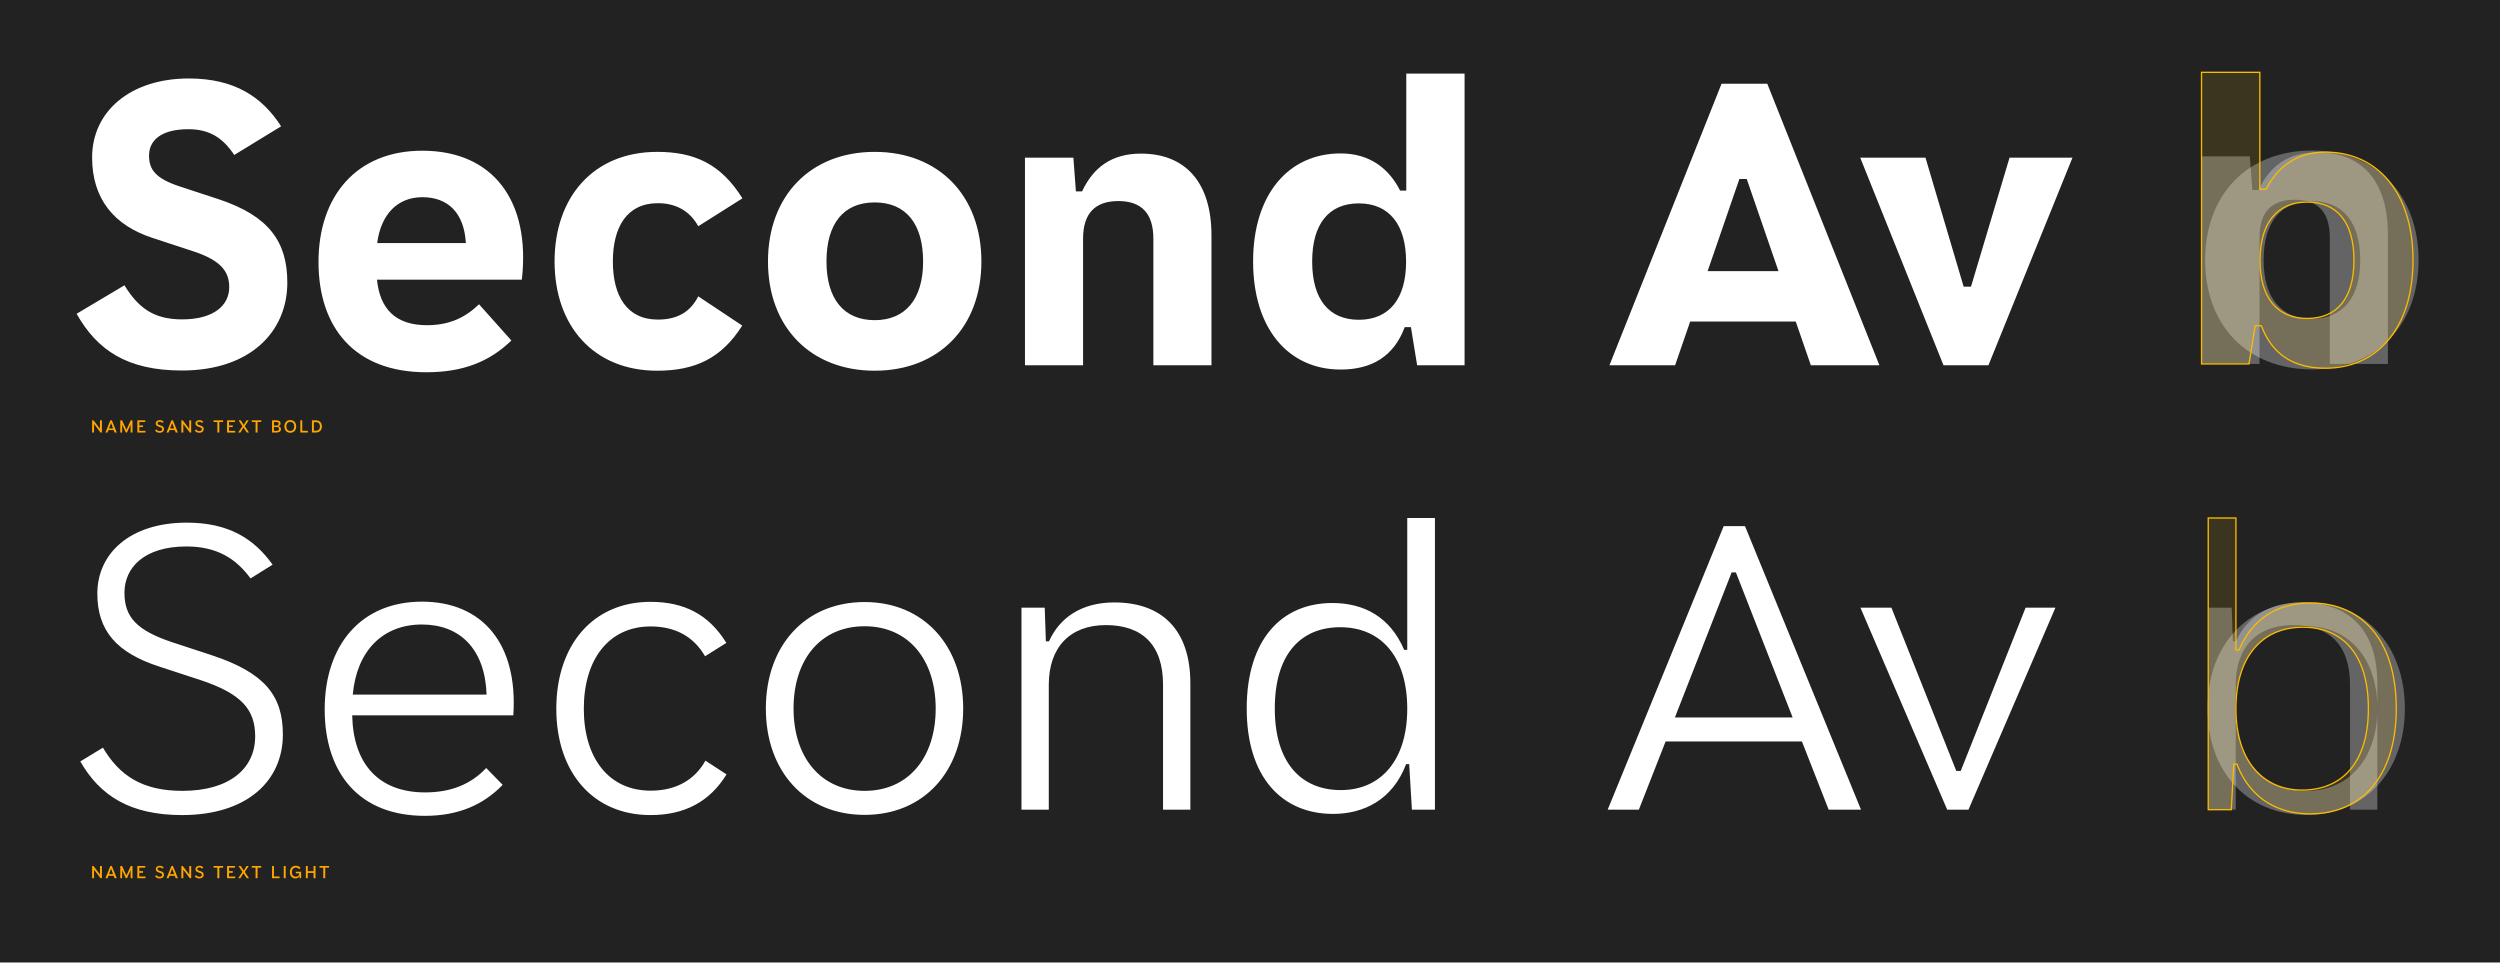
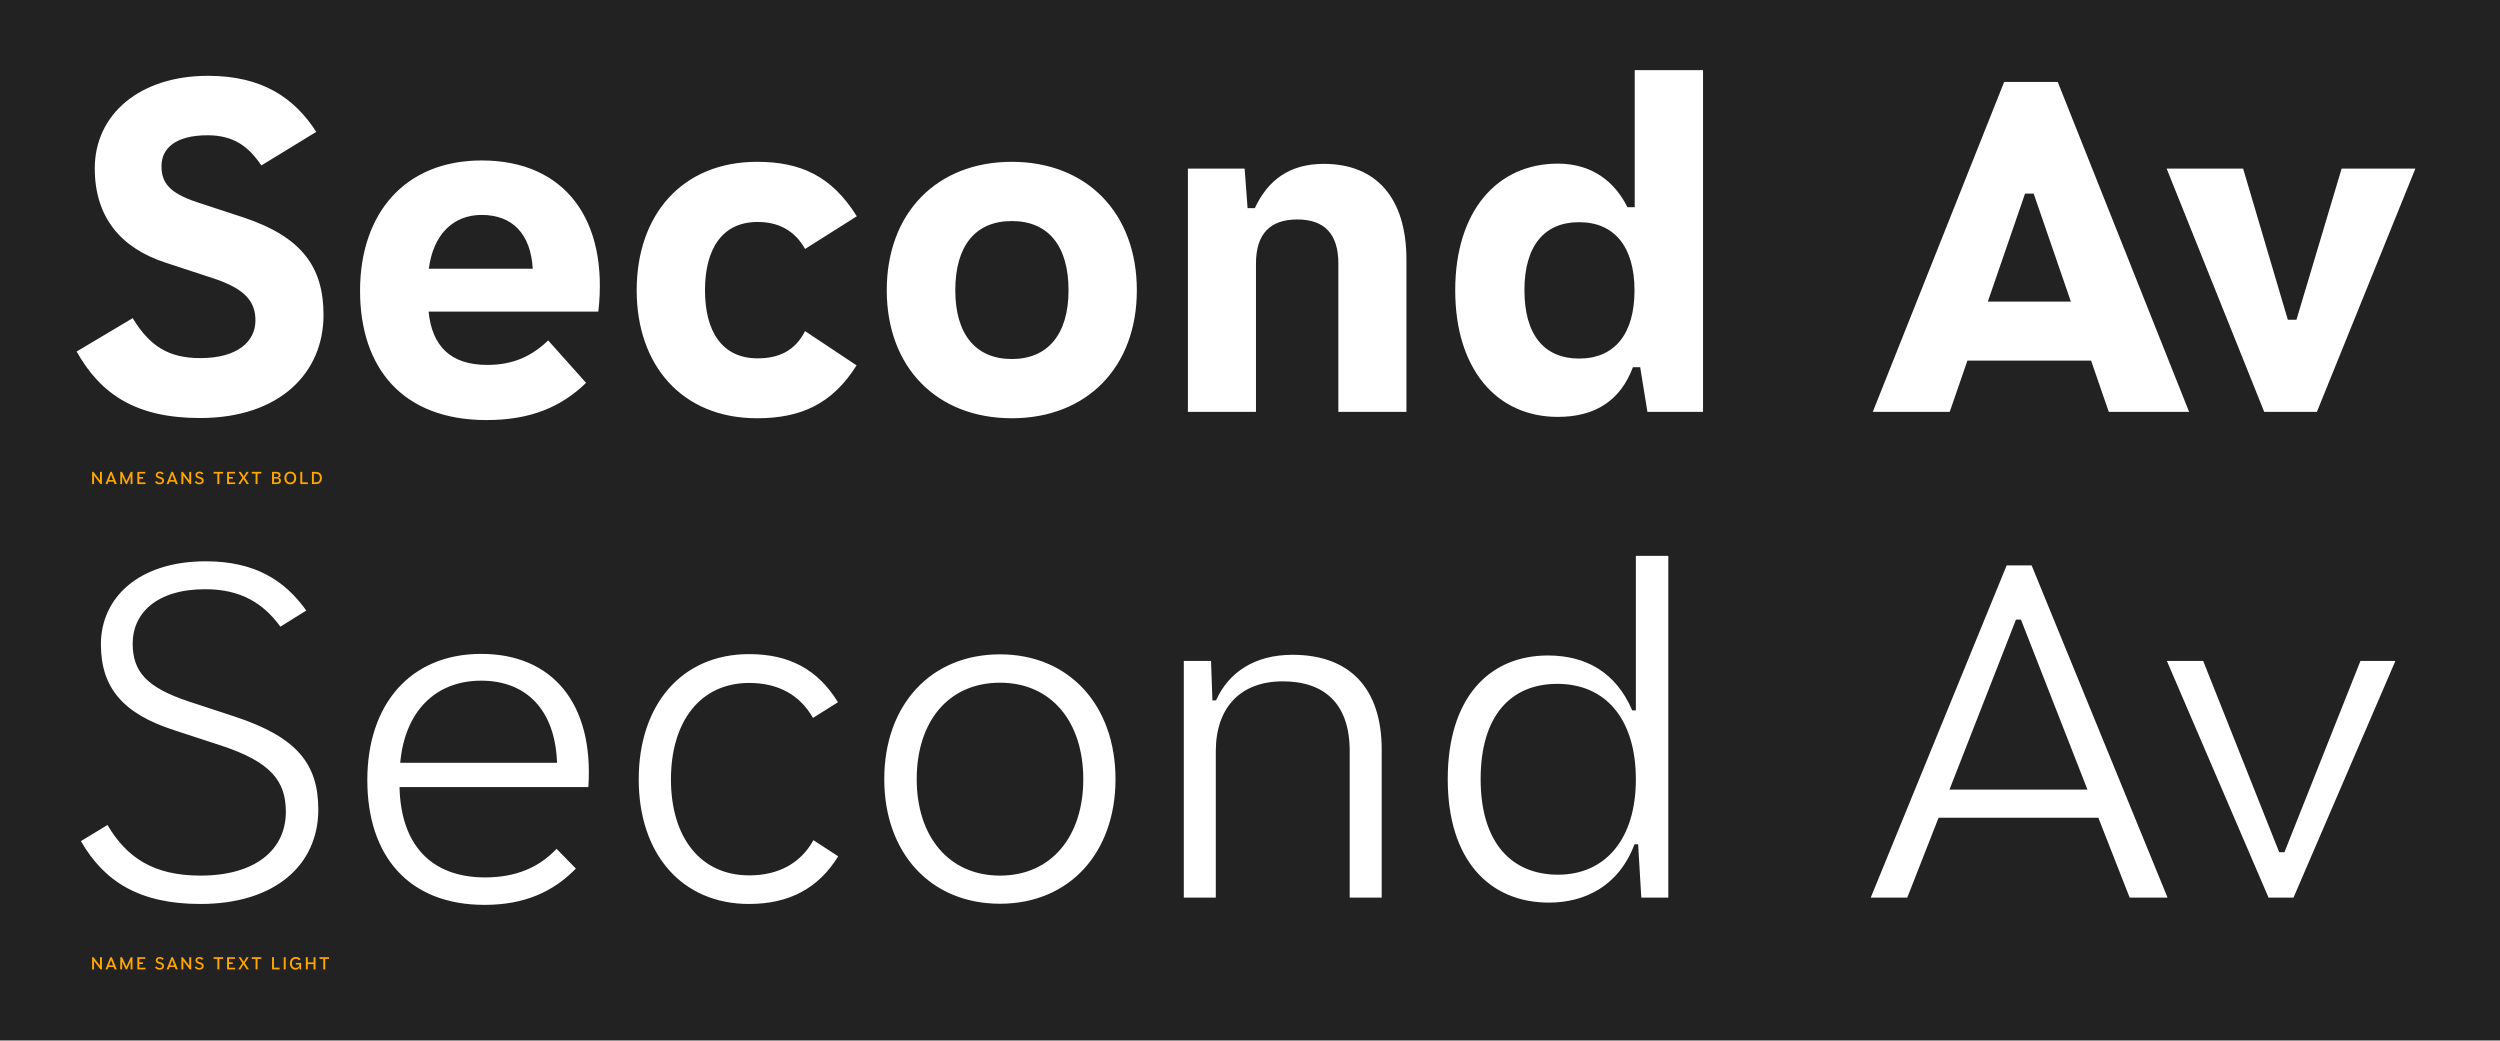
- <svg xmlns="http://www.w3.org/2000/svg" width="1891" height="728" viewBox="0 0 1891 728">
+ <svg xmlns="http://www.w3.org/2000/svg" width="1891" height="787" viewBox="0 0 1891 787">
  <g fill="none" fill-rule="evenodd">
-     <rect width="1891" height="728" fill="#222" />
-     <g fill-rule="nonzero" transform="translate(57.953 54.695)">
-       <path fill="#FFF" d="M79.688 225.561C131.104 225.561 159.375 196.41 159.375 159.057 159.375 128.148 145.459 108.666 107.666 96.068L77.783 86.254C59.619 80.248 54.785 73.51 54.785 62.963 54.785 51.391 64.014 43.041 84.521 43.041 100.781 43.041 110.742 49.779 119.238 62.523L154.688 40.844C140.625 19.018 119.971 4.662 84.814 4.662 40.869 4.662 11.719 29.418 11.719 64.428 11.719 95.922 28.564 115.844 57.275 125.219L88.477 135.473C109.863 142.504 115.43 151.293 115.43 162.572 115.43 176.195 103.857 186.889 79.834 186.889 59.033 186.889 47.021 178.832 36.182 161.107L0 182.641C15.527 210.18 38.232 225.561 79.688 225.561zM264.551 226.879C292.383 226.879 312.451 218.822 328.857 202.855L304.395 175.463C293.848 185.57 281.982 191.283 264.99 191.283 241.113 191.283 229.395 178.832 227.197 156.859L336.768 156.859C343.506 97.533 315.234 59.301 261.475 59.301 211.523 59.301 182.959 93.871 182.959 143.383 182.959 193.188 210.352 226.879 264.551 226.879zM294.434 129.174L227.344 129.174C230.273 106.762 243.311 94.457 261.475 94.457 281.104 94.457 293.115 106.469 294.434 129.174zM439.16 225.707C467.578 225.707 487.793 216.479 503.467 191.576L470.215 169.457C463.77 182.201 453.223 187.035 439.6 187.035 416.162 187.035 405.615 169.018 405.615 143.09 405.615 117.162 416.162 98.998 439.6 98.998 452.637 98.998 463.477 104.271 470.215 116.43L503.613 95.336C487.354 69.262 467.285 60.18 439.16 60.18 390.967 60.18 361.523 94.311 361.523 143.09 361.523 191.869 391.113 225.707 439.16 225.707zM603.662 225.707C652.002 225.707 684.375 192.895 684.375 143.09 684.375 93.139 652.002 60.18 603.662 60.18 555.322 60.18 522.949 93.139 522.949 143.09 522.949 192.895 555.322 225.707 603.662 225.707zM603.662 187.475C580.518 187.475 567.188 171.654 567.188 143.09 567.188 114.525 580.078 98.412 603.662 98.412 627.246 98.412 640.283 114.525 640.283 143.09 640.283 171.654 626.807 187.475 603.662 187.475zM761.279 221.605L761.279 125.805C761.279 106.762 770.361 97.387 787.939 97.387 805.518 97.387 814.453 106.762 814.453 125.805L814.453 221.605 858.398 221.605 858.398 123.314C858.398 83.178 838.623 61.498 805.078 61.498 782.666 61.498 768.896 72.191 760.547 90.062L755.859 90.062 753.955 64.574 717.334 64.574 717.334 221.605 761.279 221.605zM956.104 224.828C979.834 224.828 996.387 214.721 1004.59 192.748L1009.277 192.748 1013.965 221.605 1049.854 221.605 1049.854 1 1005.762 1 1005.762 89.477 1001.074 89.477C992.725 72.777 978.076 61.352 956.104 61.352 916.846 61.352 889.893 92.113 889.893 143.09 889.893 194.066 916.699 224.828 956.104 224.828zM969.873 187.182C947.168 187.182 934.57 171.654 934.57 143.09 934.57 114.672 947.168 99.145 969.873 99.145 992.725 99.145 1005.615 115.111 1005.615 143.236 1005.615 171.361 992.725 187.182 969.873 187.182zM1209.082 221.605L1220.508 188.5 1300.342 188.5 1311.768 221.605 1363.623 221.605 1278.809 8.617 1244.238 8.617 1159.424 221.605 1209.082 221.605zM1287.305 150.414L1233.691 150.414 1257.715 80.688 1263.281 80.688 1287.305 150.414zM1446.094 221.605L1509.668 64.574 1462.061 64.574 1432.91 162.133 1427.344 162.133 1398.486 64.574 1349.121 64.574 1412.109 221.605 1446.094 221.605zM79.834 561.822C128.467 561.822 156.006 536.334 156.006 500.885 156.006 471.441 142.236 454.156 102.393 440.972L72.51 431.158C45.117 422.076 36.182 411.822 36.182 393.658 36.182 374.615 51.123 358.648 83.057 358.648 106.494 358.648 120.85 368.17 131.543 382.818L148.242 372.418C134.326 352.935 115.137 340.631 83.35 340.631 39.99 340.631 15.674 364.215 15.674 394.244 15.674 422.369 30.176 439.068 62.842 449.615L93.311 459.576C125.244 470.123 135.059 482.281 135.059 502.349 135.059 526.666 115.576 543.511 79.98 543.511 49.658 543.511 32.373 531.939 19.922 510.845L2.783 521.246C17.725 547.32 40.576 561.822 79.834 561.822zM263.379 562.408C288.867 562.408 307.617 554.058 322.266 538.97L309.814 526.226C298.389 538.385 283.301 544.683 263.672 544.683 227.783 544.683 209.18 522.418 208.447 486.383L330.322 486.383C333.984 432.183 306.885 400.396 261.182 400.396 215.186 400.396 187.646 433.209 187.646 481.842 187.646 530.328 213.867 562.408 263.379 562.408zM310.107 470.709L208.887 470.709C211.816 437.896 231.299 417.681 261.182 417.681 289.746 417.681 308.936 435.992 310.107 470.709zM434.033 561.822C459.961 561.822 478.857 551.715 491.602 531.06L475.635 520.66C467.432 535.308 453.369 543.365 434.18 543.365 402.686 543.365 383.643 518.902 383.643 481.402 383.643 443.902 402.686 419.146 434.18 419.146 452.93 419.146 466.846 426.91 475.342 441.705L491.455 431.597C478.271 410.211 459.814 400.543 434.033 400.543 390.674 400.543 362.842 433.062 362.842 481.402 362.842 529.742 390.82 561.822 434.033 561.822zM596.045 561.676C641.016 561.676 670.605 528.57 670.605 481.256 670.605 433.941 641.016 400.689 596.045 400.689 550.928 400.689 521.338 433.795 521.338 481.256 521.338 528.57 550.928 561.676 596.045 561.676zM596.045 543.511C562.939 543.511 542.285 518.17 542.285 481.256 542.285 444.195 562.646 419 596.045 419 629.297 419 649.805 444.342 649.805 481.256 649.805 518.316 629.15 543.511 596.045 543.511zM735.352 557.72L735.352 463.238C735.352 434.82 751.465 418.121 778.564 418.121 805.811 418.121 821.777 432.916 821.777 463.092L821.777 557.72 842.432 557.72 842.432 462.213C842.432 421.929 821.191 400.982 784.863 400.982 759.961 400.982 743.408 412.701 735.498 430.426L733.154 430.426 732.275 404.937 714.697 404.937 714.697 557.72 735.352 557.72zM950.391 560.943C973.242 560.943 995.361 550.543 1005.615 523.297L1007.959 523.297 1010.01 557.72 1027.441 557.72 1027.441 337.115 1006.494 337.115 1006.494 436.871 1004.15 436.871C993.604 412.115 973.975 401.422 949.805 401.422 911.426 401.422 885.059 429.107 885.059 481.256 885.059 533.404 911.865 560.943 950.391 560.943zM956.25 542.926C926.514 542.926 906.299 522.564 906.299 481.256 906.299 439.947 926.074 419.732 955.811 419.732 986.719 419.732 1006.494 442.144 1006.494 481.402 1006.494 520.074 986.719 542.926 956.25 542.926zM1181.689 557.72L1201.904 506.158 1305.029 506.158 1325.244 557.72 1349.707 557.72 1261.963 343.267 1245.85 343.267 1158.105 557.72 1181.689 557.72zM1297.998 487.994L1208.936 487.994 1251.855 378.277 1255.078 378.277 1297.998 487.994zM1431.006 557.72L1496.777 404.937 1474.219 404.937 1425.146 528.424 1421.777 528.424 1372.705 404.937 1349.268 404.937 1414.893 557.72 1431.006 557.72z" />
-       <g transform="translate(1607.185)">
-         <path fill="#FFF" d="M43.945,220.605 L43.945,124.805 C43.945,105.762 53.027,96.387 70.605,96.387 C88.184,96.387 97.119,105.762 97.119,124.805 L97.119,220.605 L141.064,220.605 L141.064,122.314 C141.064,82.178 121.289,60.498 87.744,60.498 C65.332,60.498 51.562,71.191 43.213,89.062 L38.525,89.062 L36.621,63.574 L0,63.574 L0,220.605 L43.945,220.605 Z" opacity=".3" />
-         <path fill="#FFF" d="M83.538,224.707 C131.878,224.707 164.251,191.895 164.251,142.09 C164.251,92.139 131.878,59.18 83.538,59.18 C35.198,59.18 2.825,92.139 2.825,142.09 C2.825,191.895 35.198,224.707 83.538,224.707 Z M83.538,186.475 C60.394,186.475 47.064,170.654 47.064,142.09 C47.064,113.525 59.954,97.412 83.538,97.412 C107.122,97.412 120.159,113.525 120.159,142.09 C120.159,170.654 106.683,186.475 83.538,186.475 Z" opacity=".3" />
-         <path fill="#FBBC00" fill-opacity=".118" stroke="#FBBC00" d="M93.858,223.828 C133.262,223.828 160.069,193.066 160.069,142.09 C160.069,91.113 133.116,60.352 93.858,60.352 C71.885,60.352 57.383,71.777 48.887,88.477 L44.2,88.477 L44.2,0 L0.108,0 L0.108,220.605 L35.997,220.605 L40.684,191.748 L45.372,191.748 C53.575,213.721 70.127,223.828 93.858,223.828 Z M80.088,186.182 C57.237,186.182 44.346,170.361 44.346,142.236 C44.346,114.111 57.237,98.145 80.088,98.145 C102.793,98.145 115.391,113.672 115.391,142.09 C115.391,170.654 102.793,186.182 80.088,186.182 Z" />
-       </g>
-       <g transform="translate(1611.819 337.115)">
-         <path fill="#FFF" d="M21.345,220.605 L21.345,126.123 C21.345,97.705 37.458,81.006 64.558,81.006 C91.804,81.006 107.77,95.801 107.77,125.977 L107.77,220.605 L128.425,220.605 L128.425,125.098 C128.425,84.814 107.184,63.867 70.856,63.867 C45.954,63.867 29.401,75.586 21.491,93.311 L19.147,93.311 L18.268,67.822 L0.69,67.822 L0.69,220.605 L21.345,220.605 Z" opacity=".3" />
-         <path fill="#FFF" d="M74.707,224.561 C119.678,224.561 149.268,191.455 149.268,144.141 C149.268,96.826 119.678,63.574 74.707,63.574 C29.59,63.574 0,96.68 0,144.141 C0,191.455 29.59,224.561 74.707,224.561 Z M74.707,206.396 C41.602,206.396 20.947,181.055 20.947,144.141 C20.947,107.08 41.309,81.885 74.707,81.885 C107.959,81.885 128.467,107.227 128.467,144.141 C128.467,181.201 107.812,206.396 74.707,206.396 Z" opacity=".3" />
-         <path fill="#FBBC00" fill-opacity=".118" stroke="#FBBC00" d="M77.581,223.828 C115.96,223.828 142.767,196.289 142.767,144.141 C142.767,91.992 116.4,64.307 78.167,64.307 C53.997,64.307 34.369,75 23.822,99.756 L21.478,99.756 L21.478,0 L0.531,0 L0.531,220.605 L17.962,220.605 L19.867,186.182 L22.21,186.182 C32.611,213.428 54.583,223.828 77.581,223.828 Z M71.576,205.811 C41.107,205.811 21.478,182.959 21.478,144.287 C21.478,105.029 41.107,82.617 72.161,82.617 C101.898,82.617 121.673,102.832 121.673,144.141 C121.673,185.449 101.458,205.811 71.576,205.811 Z" />
-       </g>
-       <path fill="#FFA600" d="M13.181 272.461L13.181 266.177 13.321 266.177 18.075 272.461 19.135 272.461 19.135 263.231 17.675 263.231 17.675 269.522 17.548 269.522 12.787 263.231 11.721 263.231 11.721 272.461 13.181 272.461zM23.382 272.461L24.061 270.626 28.035 270.626 28.714 272.461 30.371 272.461 26.632 263.2 25.534 263.2 21.795 272.461 23.382 272.461zM27.584 269.408L24.512 269.408 25.953 265.517 26.149 265.517 27.584 269.408zM34.446 272.461L34.446 266.71 34.592 266.71 37.188 272.461 38.109 272.461 40.705 266.71 40.851 266.71 40.851 272.461 42.26 272.461 42.26 263.231 40.933 263.231 37.741 270.265 37.607 270.265 34.395 263.231 33.031 263.231 33.031 272.461 34.446 272.461zM52.08 272.461L52.08 271.204 47.415 271.204 47.415 268.354 50.239 268.354 50.239 267.11 47.415 267.11 47.415 264.488 51.915 264.488 51.915 263.231 45.948 263.231 45.948 272.461 52.08 272.461zM62.738 272.639C64.903 272.639 66.109 271.452 66.109 269.871 66.109 268.57 65.512 267.77 63.83 267.211L62.535 266.786C61.551 266.462 61.247 266.094 61.247 265.472 61.247 264.806 61.774 264.279 62.91 264.279 63.767 264.279 64.3 264.634 64.713 265.225L65.842 264.526C65.233 263.638 64.37 263.054 62.923 263.054 61.031 263.054 59.869 264.101 59.869 265.517 59.869 266.805 60.555 267.599 61.882 268.03L63.215 268.468C64.376 268.849 64.706 269.306 64.706 269.985 64.706 270.804 64.033 271.401 62.738 271.401 61.634 271.401 60.999 270.976 60.491 270.138L59.342 270.823C60.003 271.991 60.987 272.639 62.738 272.639zM69.601 272.461L70.28 270.626 74.253 270.626 74.933 272.461 76.589 272.461 72.851 263.2 71.752 263.2 68.014 272.461 69.601 272.461zM73.803 269.408L70.73 269.408 72.171 265.517 72.368 265.517 73.803 269.408zM80.709 272.461L80.709 266.177 80.849 266.177 85.603 272.461 86.663 272.461 86.663 263.231 85.203 263.231 85.203 269.522 85.076 269.522 80.316 263.231 79.249 263.231 79.249 272.461 80.709 272.461zM92.751 272.639C94.916 272.639 96.122 271.452 96.122 269.871 96.122 268.57 95.525 267.77 93.843 267.211L92.548 266.786C91.564 266.462 91.259 266.094 91.259 265.472 91.259 264.806 91.786 264.279 92.922 264.279 93.779 264.279 94.313 264.634 94.725 265.225L95.855 264.526C95.246 263.638 94.382 263.054 92.935 263.054 91.044 263.054 89.882 264.101 89.882 265.517 89.882 266.805 90.567 267.599 91.894 268.03L93.227 268.468C94.389 268.849 94.719 269.306 94.719 269.985 94.719 270.804 94.046 271.401 92.751 271.401 91.647 271.401 91.012 270.976 90.504 270.138L89.355 270.823C90.015 271.991 90.999 272.639 92.751 272.639zM107.948 272.461L107.948 264.514 110.798 264.514 110.798 263.231 103.6 263.231 103.6 264.514 106.469 264.514 106.469 272.461 107.948 272.461zM119.945 272.461L119.945 271.204 115.28 271.204 115.28 268.354 118.104 268.354 118.104 267.11 115.28 267.11 115.28 264.488 119.78 264.488 119.78 263.231 113.813 263.231 113.813 272.461 119.945 272.461zM123.907 272.461L126.09 268.817 126.287 268.817 128.674 272.461 130.387 272.461 127.22 267.687 130.184 263.231 128.502 263.231 126.541 266.602 126.35 266.602 124.167 263.231 122.434 263.231 125.398 267.687 122.193 272.461 123.907 272.461zM136.843 272.461L136.843 264.514 139.693 264.514 139.693 263.231 132.495 263.231 132.495 264.514 135.364 264.514 135.364 272.461 136.843 272.461zM151.444 272.461C153.373 272.461 154.548 271.54 154.548 269.846 154.548 268.735 153.938 267.979 152.726 267.719L152.726 267.554C153.665 267.288 154.275 266.659 154.275 265.612 154.275 264.165 153.202 263.231 151.139 263.231L147.813 263.231 147.813 272.461 151.444 272.461zM151.126 267.173L149.285 267.173 149.285 264.488 151.12 264.488C152.294 264.488 152.808 264.971 152.808 265.783 152.808 266.697 152.32 267.173 151.126 267.173zM151.348 271.204L149.285 271.204 149.285 268.31 151.342 268.31C152.548 268.31 153.081 268.754 153.081 269.75 153.081 270.779 152.408 271.204 151.348 271.204zM161.613 272.639C164.304 272.639 166.101 270.76 166.101 267.859 166.101 264.958 164.304 263.054 161.613 263.054 158.921 263.054 157.163 264.958 157.163 267.859 157.163 270.76 158.928 272.639 161.613 272.639zM161.613 271.287C159.728 271.287 158.648 269.973 158.648 267.859 158.648 265.751 159.721 264.406 161.613 264.406 163.504 264.406 164.615 265.751 164.615 267.859 164.615 269.973 163.498 271.287 161.613 271.287zM174.918 272.461L174.918 271.147 170.671 271.147 170.671 263.231 169.205 263.231 169.205 272.461 174.918 272.461zM180.904 272.461C183.741 272.461 185.512 270.747 185.512 267.859 185.512 264.971 183.741 263.231 180.891 263.231L177.997 263.231 177.997 272.461 180.904 272.461zM180.91 271.096L179.463 271.096 179.463 264.596 180.91 264.596C182.897 264.596 184.027 265.726 184.027 267.852 184.027 269.979 182.897 271.096 180.91 271.096zM13.181 609.576L13.181 603.292 13.321 603.292 18.075 609.576 19.135 609.576 19.135 600.346 17.675 600.346 17.675 606.637 17.548 606.637 12.787 600.346 11.721 600.346 11.721 609.576 13.181 609.576zM23.382 609.576L24.061 607.741 28.035 607.741 28.714 609.576 30.371 609.576 26.632 600.315 25.534 600.315 21.795 609.576 23.382 609.576zM27.584 606.523L24.512 606.523 25.953 602.632 26.149 602.632 27.584 606.523zM34.446 609.576L34.446 603.825 34.592 603.825 37.188 609.576 38.109 609.576 40.705 603.825 40.851 603.825 40.851 609.576 42.26 609.576 42.26 600.346 40.933 600.346 37.741 607.38 37.607 607.38 34.395 600.346 33.031 600.346 33.031 609.576 34.446 609.576zM52.08 609.576L52.08 608.319 47.415 608.319 47.415 605.469 50.239 605.469 50.239 604.225 47.415 604.225 47.415 601.603 51.915 601.603 51.915 600.346 45.948 600.346 45.948 609.576 52.08 609.576zM62.738 609.754C64.903 609.754 66.109 608.567 66.109 606.986 66.109 605.685 65.512 604.885 63.83 604.326L62.535 603.901C61.551 603.577 61.247 603.209 61.247 602.587 61.247 601.921 61.774 601.394 62.91 601.394 63.767 601.394 64.3 601.749 64.713 602.34L65.842 601.641C65.233 600.753 64.37 600.169 62.923 600.169 61.031 600.169 59.869 601.216 59.869 602.632 59.869 603.92 60.555 604.714 61.882 605.145L63.215 605.583C64.376 605.964 64.706 606.421 64.706 607.1 64.706 607.919 64.033 608.516 62.738 608.516 61.634 608.516 60.999 608.091 60.491 607.253L59.342 607.938C60.003 609.106 60.987 609.754 62.738 609.754zM69.601 609.576L70.28 607.741 74.253 607.741 74.933 609.576 76.589 609.576 72.851 600.315 71.752 600.315 68.014 609.576 69.601 609.576zM73.803 606.523L70.73 606.523 72.171 602.632 72.368 602.632 73.803 606.523zM80.709 609.576L80.709 603.292 80.849 603.292 85.603 609.576 86.663 609.576 86.663 600.346 85.203 600.346 85.203 606.637 85.076 606.637 80.316 600.346 79.249 600.346 79.249 609.576 80.709 609.576zM92.751 609.754C94.916 609.754 96.122 608.567 96.122 606.986 96.122 605.685 95.525 604.885 93.843 604.326L92.548 603.901C91.564 603.577 91.259 603.209 91.259 602.587 91.259 601.921 91.786 601.394 92.922 601.394 93.779 601.394 94.313 601.749 94.725 602.34L95.855 601.641C95.246 600.753 94.382 600.169 92.935 600.169 91.044 600.169 89.882 601.216 89.882 602.632 89.882 603.92 90.567 604.714 91.894 605.145L93.227 605.583C94.389 605.964 94.719 606.421 94.719 607.1 94.719 607.919 94.046 608.516 92.751 608.516 91.647 608.516 91.012 608.091 90.504 607.253L89.355 607.938C90.015 609.106 90.999 609.754 92.751 609.754zM107.948 609.576L107.948 601.629 110.798 601.629 110.798 600.346 103.6 600.346 103.6 601.629 106.469 601.629 106.469 609.576 107.948 609.576zM119.945 609.576L119.945 608.319 115.28 608.319 115.28 605.469 118.104 605.469 118.104 604.225 115.28 604.225 115.28 601.603 119.78 601.603 119.78 600.346 113.813 600.346 113.813 609.576 119.945 609.576zM123.907 609.576L126.09 605.932 126.287 605.932 128.674 609.576 130.387 609.576 127.22 604.802 130.184 600.346 128.502 600.346 126.541 603.717 126.35 603.717 124.167 600.346 122.434 600.346 125.398 604.802 122.193 609.576 123.907 609.576zM136.843 609.576L136.843 601.629 139.693 601.629 139.693 600.346 132.495 600.346 132.495 601.629 135.364 601.629 135.364 609.576 136.843 609.576zM153.526 609.576L153.526 608.262 149.279 608.262 149.279 600.346 147.813 600.346 147.813 609.576 153.526 609.576zM158.147 609.576L158.147 600.346 156.681 600.346 156.681 609.576 158.147 609.576zM165.523 609.766C166.939 609.766 167.948 609.176 168.418 607.957L168.564 607.957 168.665 609.576 169.821 609.576 169.821 604.669 165.828 604.669 165.828 605.888 168.373 605.888 168.373 606.199C168.373 607.602 167.466 608.433 165.726 608.433 163.905 608.433 162.806 607.069 162.806 604.98 162.806 602.898 164.006 601.54 165.822 601.54 166.907 601.54 167.656 601.978 168.24 602.752L169.414 601.851C168.608 600.784 167.478 600.143 165.815 600.143 163.232 600.143 161.321 602.016 161.321 604.955 161.321 607.894 163.092 609.766 165.523 609.766zM174.861 609.576L174.861 605.571 179.222 605.571 179.222 609.576 180.688 609.576 180.688 600.346 179.222 600.346 179.222 604.276 174.861 604.276 174.861 600.346 173.395 600.346 173.395 609.576 174.861 609.576zM188.052 609.576L188.052 601.629 190.902 601.629 190.902 600.346 183.704 600.346 183.704 601.629 186.573 601.629 186.573 609.576 188.052 609.576z" />
+     <rect width="1891" height="787" fill="#222" />
+     <g fill-rule="nonzero" transform="translate(57.953 53.053)">
+       <path fill="#FFF" d="M93.378 263.14C153.627 263.14 186.756 228.982 186.756 185.211 186.756 148.993 170.449 126.163 126.163 111.401L91.146 99.901C69.862 92.863 64.197 84.967 64.197 72.608 64.197 59.048 75.011 49.264 99.042 49.264 118.095 49.264 129.768 57.16 139.723 72.093L181.263 46.689C164.784 21.113 140.582 4.291 99.386 4.291 47.89 4.291 13.732 33.3 13.732 74.325 13.732 111.229 33.472 134.574 67.115 145.56L103.677 157.575C128.738 165.814 135.261 176.113 135.261 189.33 135.261 205.294 121.7 217.824 93.549 217.824 69.175 217.824 55.1 208.384 42.398 187.614L0 212.846C18.195 245.117 44.801 263.14 93.378 263.14zM310.001 264.685C342.614 264.685 366.13 255.244 385.355 236.534L356.69 204.436C344.331 216.279 330.427 222.974 310.516 222.974 282.537 222.974 268.805 208.384 266.23 182.636L394.624 182.636C402.52 113.118 369.392 68.317 306.396 68.317 247.863 68.317 214.391 108.826 214.391 166.844 214.391 225.205 246.49 264.685 310.001 264.685zM345.017 150.194L266.401 150.194C269.834 123.932 285.111 109.513 306.396 109.513 329.397 109.513 343.472 123.588 345.017 150.194zM514.608 263.312C547.908 263.312 571.596 252.498 589.962 223.317L550.998 197.398C543.445 212.332 531.086 217.996 515.123 217.996 487.659 217.996 475.3 196.883 475.3 166.501 475.3 136.119 487.659 114.834 515.123 114.834 530.4 114.834 543.102 121.014 550.998 135.261L590.134 110.543C571.081 79.989 547.565 69.347 514.608 69.347 458.135 69.347 423.633 109.341 423.633 166.501 423.633 223.66 458.307 263.312 514.608 263.312zM707.371 263.312C764.016 263.312 801.951 224.862 801.951 166.501 801.951 107.968 764.016 69.347 707.371 69.347 650.727 69.347 612.792 107.968 612.792 166.501 612.792 224.862 650.727 263.312 707.371 263.312zM707.371 218.511C680.25 218.511 664.63 199.973 664.63 166.501 664.63 133.029 679.736 114.148 707.371 114.148 735.007 114.148 750.284 133.029 750.284 166.501 750.284 199.973 734.492 218.511 707.371 218.511zM892.067 258.505L892.067 146.246C892.067 123.932 902.709 112.946 923.307 112.946 943.905 112.946 954.376 123.932 954.376 146.246L954.376 258.505 1005.871 258.505 1005.871 143.328C1005.871 96.296 982.698 70.892 943.391 70.892 917.128 70.892 900.993 83.422 891.209 104.363L885.716 104.363 883.485 74.496 840.572 74.496 840.572 258.505 892.067 258.505zM1120.362 262.282C1148.169 262.282 1167.566 250.438 1177.178 224.69L1182.671 224.69 1188.164 258.505 1230.218 258.505 1230.218 0 1178.552 0 1178.552 103.677 1173.059 103.677C1163.275 84.109 1146.11 70.72 1120.362 70.72 1074.36 70.72 1042.776 106.767 1042.776 166.501 1042.776 226.235 1074.188 262.282 1120.362 262.282zM1136.497 218.168C1109.891 218.168 1095.129 199.973 1095.129 166.501 1095.129 133.201 1109.891 115.006 1136.497 115.006 1163.275 115.006 1178.38 133.716 1178.38 166.673 1178.38 199.629 1163.275 218.168 1136.497 218.168zM1416.802 258.505L1430.191 219.713 1523.741 219.713 1537.129 258.505 1597.893 258.505 1498.508 8.926 1457.998 8.926 1358.613 258.505 1416.802 258.505zM1508.464 175.083L1445.64 175.083 1473.79 93.378 1480.313 93.378 1508.464 175.083zM1694.533 258.505L1769.029 74.496 1713.243 74.496 1679.084 188.815 1672.561 188.815 1638.746 74.496 1580.9 74.496 1654.71 258.505 1694.533 258.505zM93.549 630.707C150.537 630.707 182.808 600.84 182.808 559.301 182.808 524.799 166.673 504.544 119.984 489.096L84.967 477.595C52.868 466.953 42.398 454.937 42.398 433.653 42.398 411.338 59.906 392.628 97.326 392.628 124.79 392.628 141.612 403.786 154.142 420.951L173.71 408.763C157.403 385.934 134.917 371.515 97.669 371.515 46.861 371.515 18.367 399.151 18.367 434.339 18.367 467.296 35.36 486.864 73.638 499.223L109.341 510.895C146.761 523.254 158.262 537.501 158.262 561.017 158.262 589.511 135.432 609.251 93.721 609.251 58.189 609.251 37.935 595.691 23.344 570.973L3.261 583.16C20.77 613.714 47.547 630.707 93.549 630.707zM308.627 631.394C338.495 631.394 360.466 621.61 377.631 603.93L363.041 588.996C349.652 603.243 331.972 610.624 308.971 610.624 266.916 610.624 245.117 584.533 244.259 542.307L387.072 542.307C391.363 478.797 359.608 441.549 306.053 441.549 252.154 441.549 219.884 479.998 219.884 536.986 219.884 593.802 250.61 631.394 308.627 631.394zM363.384 523.941L244.773 523.941C248.206 485.491 271.036 461.803 306.053 461.803 339.524 461.803 362.011 483.26 363.384 523.941zM508.6 630.707C538.982 630.707 561.125 618.863 576.059 594.661L557.349 582.474C547.736 599.639 531.258 609.079 508.772 609.079 471.867 609.079 449.552 580.414 449.552 536.471 449.552 492.529 471.867 463.52 508.772 463.52 530.743 463.52 547.05 472.617 557.006 489.954L575.887 478.11C560.439 453.049 538.811 441.72 508.6 441.72 457.792 441.72 425.178 479.827 425.178 536.471 425.178 593.116 457.963 630.707 508.6 630.707zM698.445 630.536C751.142 630.536 785.815 591.743 785.815 536.3 785.815 480.857 751.142 441.892 698.445 441.892 645.577 441.892 610.904 480.685 610.904 536.3 610.904 591.743 645.577 630.536 698.445 630.536zM698.445 609.251C659.652 609.251 635.45 579.556 635.45 536.3 635.45 492.872 659.309 463.348 698.445 463.348 737.41 463.348 761.441 493.044 761.441 536.3 761.441 579.727 737.238 609.251 698.445 609.251zM861.685 625.901L861.685 515.187C861.685 481.886 880.567 462.318 912.322 462.318 944.249 462.318 962.959 479.655 962.959 515.015L962.959 625.901 987.161 625.901 987.161 513.985C987.161 466.781 962.272 442.235 919.703 442.235 890.522 442.235 871.126 455.967 861.857 476.737L859.11 476.737 858.08 446.87 837.482 446.87 837.482 625.901 861.685 625.901zM1113.668 629.677C1140.445 629.677 1166.364 617.49 1178.38 585.563L1181.126 585.563 1183.529 625.901 1203.956 625.901 1203.956 367.396 1179.41 367.396 1179.41 484.29 1176.663 484.29C1164.305 455.281 1141.303 442.75 1112.981 442.75 1068.009 442.75 1037.112 475.192 1037.112 536.3 1037.112 597.407 1068.524 629.677 1113.668 629.677zM1120.534 608.564C1085.689 608.564 1062.001 584.705 1062.001 536.3 1062.001 487.894 1085.174 464.206 1120.019 464.206 1156.237 464.206 1179.41 490.469 1179.41 536.471 1179.41 581.787 1156.237 608.564 1120.534 608.564zM1384.704 625.901L1408.391 565.48 1529.233 565.48 1552.921 625.901 1581.587 625.901 1478.768 374.605 1459.887 374.605 1357.068 625.901 1384.704 625.901zM1520.994 544.196L1416.631 544.196 1466.924 415.629 1470.701 415.629 1520.994 544.196zM1676.853 625.901L1753.924 446.87 1727.49 446.87 1669.987 591.571 1666.039 591.571 1608.536 446.87 1581.072 446.87 1657.971 625.901 1676.853 625.901z" />
+       <path fill="#FFA600" d="M13.181 313.102L13.181 306.818 13.321 306.818 18.075 313.102 19.135 313.102 19.135 303.873 17.675 303.873 17.675 310.163 17.548 310.163 12.787 303.873 11.721 303.873 11.721 313.102 13.181 313.102zM23.382 313.102L24.061 311.268 28.035 311.268 28.714 313.102 30.371 313.102 26.632 303.841 25.534 303.841 21.795 313.102 23.382 313.102zM27.584 310.049L24.512 310.049 25.953 306.158 26.149 306.158 27.584 310.049zM34.446 313.102L34.446 307.351 34.592 307.351 37.188 313.102 38.109 313.102 40.705 307.351 40.851 307.351 40.851 313.102 42.26 313.102 42.26 303.873 40.933 303.873 37.741 310.906 37.607 310.906 34.395 303.873 33.031 303.873 33.031 313.102 34.446 313.102zM52.08 313.102L52.08 311.846 47.415 311.846 47.415 308.995 50.239 308.995 50.239 307.751 47.415 307.751 47.415 305.13 51.915 305.13 51.915 303.873 45.948 303.873 45.948 313.102 52.08 313.102zM62.738 313.28C64.903 313.28 66.109 312.093 66.109 310.513 66.109 309.211 65.512 308.411 63.83 307.853L62.535 307.428C61.551 307.104 61.247 306.736 61.247 306.114 61.247 305.447 61.774 304.92 62.91 304.92 63.767 304.92 64.3 305.276 64.713 305.866L65.842 305.168C65.233 304.279 64.37 303.695 62.923 303.695 61.031 303.695 59.869 304.742 59.869 306.158 59.869 307.447 60.555 308.24 61.882 308.672L63.215 309.11C64.376 309.491 64.706 309.948 64.706 310.627 64.706 311.446 64.033 312.042 62.738 312.042 61.634 312.042 60.999 311.617 60.491 310.779L59.342 311.465C60.003 312.633 60.987 313.28 62.738 313.28zM69.601 313.102L70.28 311.268 74.253 311.268 74.933 313.102 76.589 313.102 72.851 303.841 71.752 303.841 68.014 313.102 69.601 313.102zM73.803 310.049L70.73 310.049 72.171 306.158 72.368 306.158 73.803 310.049zM80.709 313.102L80.709 306.818 80.849 306.818 85.603 313.102 86.663 313.102 86.663 303.873 85.203 303.873 85.203 310.163 85.076 310.163 80.316 303.873 79.249 303.873 79.249 313.102 80.709 313.102zM92.751 313.28C94.916 313.28 96.122 312.093 96.122 310.513 96.122 309.211 95.525 308.411 93.843 307.853L92.548 307.428C91.564 307.104 91.259 306.736 91.259 306.114 91.259 305.447 91.786 304.92 92.922 304.92 93.779 304.92 94.313 305.276 94.725 305.866L95.855 305.168C95.246 304.279 94.382 303.695 92.935 303.695 91.044 303.695 89.882 304.742 89.882 306.158 89.882 307.447 90.567 308.24 91.894 308.672L93.227 309.11C94.389 309.491 94.719 309.948 94.719 310.627 94.719 311.446 94.046 312.042 92.751 312.042 91.647 312.042 91.012 311.617 90.504 310.779L89.355 311.465C90.015 312.633 90.999 313.28 92.751 313.28zM107.948 313.102L107.948 305.155 110.798 305.155 110.798 303.873 103.6 303.873 103.6 305.155 106.469 305.155 106.469 313.102 107.948 313.102zM119.945 313.102L119.945 311.846 115.28 311.846 115.28 308.995 118.104 308.995 118.104 307.751 115.28 307.751 115.28 305.13 119.78 305.13 119.78 303.873 113.813 303.873 113.813 313.102 119.945 313.102zM123.907 313.102L126.09 309.459 126.287 309.459 128.674 313.102 130.387 313.102 127.22 308.329 130.184 303.873 128.502 303.873 126.541 307.243 126.35 307.243 124.167 303.873 122.434 303.873 125.398 308.329 122.193 313.102 123.907 313.102zM136.843 313.102L136.843 305.155 139.693 305.155 139.693 303.873 132.495 303.873 132.495 305.155 135.364 305.155 135.364 313.102 136.843 313.102zM151.444 313.102C153.373 313.102 154.548 312.182 154.548 310.487 154.548 309.376 153.938 308.621 152.726 308.361L152.726 308.196C153.665 307.929 154.275 307.301 154.275 306.253 154.275 304.806 153.202 303.873 151.139 303.873L147.813 303.873 147.813 313.102 151.444 313.102zM151.126 307.815L149.285 307.815 149.285 305.13 151.12 305.13C152.294 305.13 152.808 305.612 152.808 306.425 152.808 307.339 152.32 307.815 151.126 307.815zM151.348 311.846L149.285 311.846 149.285 308.951 151.342 308.951C152.548 308.951 153.081 309.395 153.081 310.392 153.081 311.42 152.408 311.846 151.348 311.846zM161.613 313.28C164.304 313.28 166.101 311.401 166.101 308.5 166.101 305.599 164.304 303.695 161.613 303.695 158.921 303.695 157.163 305.599 157.163 308.5 157.163 311.401 158.928 313.28 161.613 313.28zM161.613 311.928C159.728 311.928 158.648 310.614 158.648 308.5 158.648 306.393 159.721 305.047 161.613 305.047 163.504 305.047 164.615 306.393 164.615 308.5 164.615 310.614 163.498 311.928 161.613 311.928zM174.918 313.102L174.918 311.788 170.671 311.788 170.671 303.873 169.205 303.873 169.205 313.102 174.918 313.102zM180.904 313.102C183.741 313.102 185.512 311.388 185.512 308.5 185.512 305.612 183.741 303.873 180.891 303.873L177.997 303.873 177.997 313.102 180.904 313.102zM180.91 311.738L179.463 311.738 179.463 305.238 180.91 305.238C182.897 305.238 184.027 306.367 184.027 308.494 184.027 310.62 182.897 311.738 180.91 311.738zM13.181 680.217L13.181 673.933 13.321 673.933 18.075 680.217 19.135 680.217 19.135 670.988 17.675 670.988 17.675 677.278 17.548 677.278 12.787 670.988 11.721 670.988 11.721 680.217 13.181 680.217zM23.382 680.217L24.061 678.383 28.035 678.383 28.714 680.217 30.371 680.217 26.632 670.956 25.534 670.956 21.795 680.217 23.382 680.217zM27.584 677.164L24.512 677.164 25.953 673.273 26.149 673.273 27.584 677.164zM34.446 680.217L34.446 674.466 34.592 674.466 37.188 680.217 38.109 680.217 40.705 674.466 40.851 674.466 40.851 680.217 42.26 680.217 42.26 670.988 40.933 670.988 37.741 678.021 37.607 678.021 34.395 670.988 33.031 670.988 33.031 680.217 34.446 680.217zM52.08 680.217L52.08 678.961 47.415 678.961 47.415 676.11 50.239 676.11 50.239 674.866 47.415 674.866 47.415 672.245 51.915 672.245 51.915 670.988 45.948 670.988 45.948 680.217 52.08 680.217zM62.738 680.395C64.903 680.395 66.109 679.208 66.109 677.628 66.109 676.326 65.512 675.526 63.83 674.968L62.535 674.543C61.551 674.219 61.247 673.851 61.247 673.229 61.247 672.562 61.774 672.035 62.91 672.035 63.767 672.035 64.3 672.391 64.713 672.981L65.842 672.283C65.233 671.394 64.37 670.81 62.923 670.81 61.031 670.81 59.869 671.857 59.869 673.273 59.869 674.562 60.555 675.355 61.882 675.787L63.215 676.225C64.376 676.606 64.706 677.063 64.706 677.742 64.706 678.561 64.033 679.157 62.738 679.157 61.634 679.157 60.999 678.732 60.491 677.894L59.342 678.58C60.003 679.748 60.987 680.395 62.738 680.395zM69.601 680.217L70.28 678.383 74.253 678.383 74.933 680.217 76.589 680.217 72.851 670.956 71.752 670.956 68.014 680.217 69.601 680.217zM73.803 677.164L70.73 677.164 72.171 673.273 72.368 673.273 73.803 677.164zM80.709 680.217L80.709 673.933 80.849 673.933 85.603 680.217 86.663 680.217 86.663 670.988 85.203 670.988 85.203 677.278 85.076 677.278 80.316 670.988 79.249 670.988 79.249 680.217 80.709 680.217zM92.751 680.395C94.916 680.395 96.122 679.208 96.122 677.628 96.122 676.326 95.525 675.526 93.843 674.968L92.548 674.543C91.564 674.219 91.259 673.851 91.259 673.229 91.259 672.562 91.786 672.035 92.922 672.035 93.779 672.035 94.313 672.391 94.725 672.981L95.855 672.283C95.246 671.394 94.382 670.81 92.935 670.81 91.044 670.81 89.882 671.857 89.882 673.273 89.882 674.562 90.567 675.355 91.894 675.787L93.227 676.225C94.389 676.606 94.719 677.063 94.719 677.742 94.719 678.561 94.046 679.157 92.751 679.157 91.647 679.157 91.012 678.732 90.504 677.894L89.355 678.58C90.015 679.748 90.999 680.395 92.751 680.395zM107.948 680.217L107.948 672.27 110.798 672.27 110.798 670.988 103.6 670.988 103.6 672.27 106.469 672.27 106.469 680.217 107.948 680.217zM119.945 680.217L119.945 678.961 115.28 678.961 115.28 676.11 118.104 676.11 118.104 674.866 115.28 674.866 115.28 672.245 119.78 672.245 119.78 670.988 113.813 670.988 113.813 680.217 119.945 680.217zM123.907 680.217L126.09 676.574 126.287 676.574 128.674 680.217 130.387 680.217 127.22 675.444 130.184 670.988 128.502 670.988 126.541 674.358 126.35 674.358 124.167 670.988 122.434 670.988 125.398 675.444 122.193 680.217 123.907 680.217zM136.843 680.217L136.843 672.27 139.693 672.27 139.693 670.988 132.495 670.988 132.495 672.27 135.364 672.27 135.364 680.217 136.843 680.217zM153.526 680.217L153.526 678.903 149.279 678.903 149.279 670.988 147.813 670.988 147.813 680.217 153.526 680.217zM158.147 680.217L158.147 670.988 156.681 670.988 156.681 680.217 158.147 680.217zM165.523 680.408C166.939 680.408 167.948 679.817 168.418 678.599L168.564 678.599 168.665 680.217 169.821 680.217 169.821 675.311 165.828 675.311 165.828 676.529 168.373 676.529 168.373 676.84C168.373 678.243 167.466 679.075 165.726 679.075 163.905 679.075 162.806 677.71 162.806 675.622 162.806 673.54 164.006 672.181 165.822 672.181 166.907 672.181 167.656 672.619 168.24 673.394L169.414 672.492C168.608 671.426 167.478 670.785 165.815 670.785 163.232 670.785 161.321 672.657 161.321 675.596 161.321 678.535 163.092 680.408 165.523 680.408zM174.861 680.217L174.861 676.212 179.222 676.212 179.222 680.217 180.688 680.217 180.688 670.988 179.222 670.988 179.222 674.917 174.861 674.917 174.861 670.988 173.395 670.988 173.395 680.217 174.861 680.217zM188.052 680.217L188.052 672.27 190.902 672.27 190.902 670.988 183.704 670.988 183.704 672.27 186.573 672.27 186.573 680.217 188.052 680.217z" />
    </g>
  </g>
</svg>
